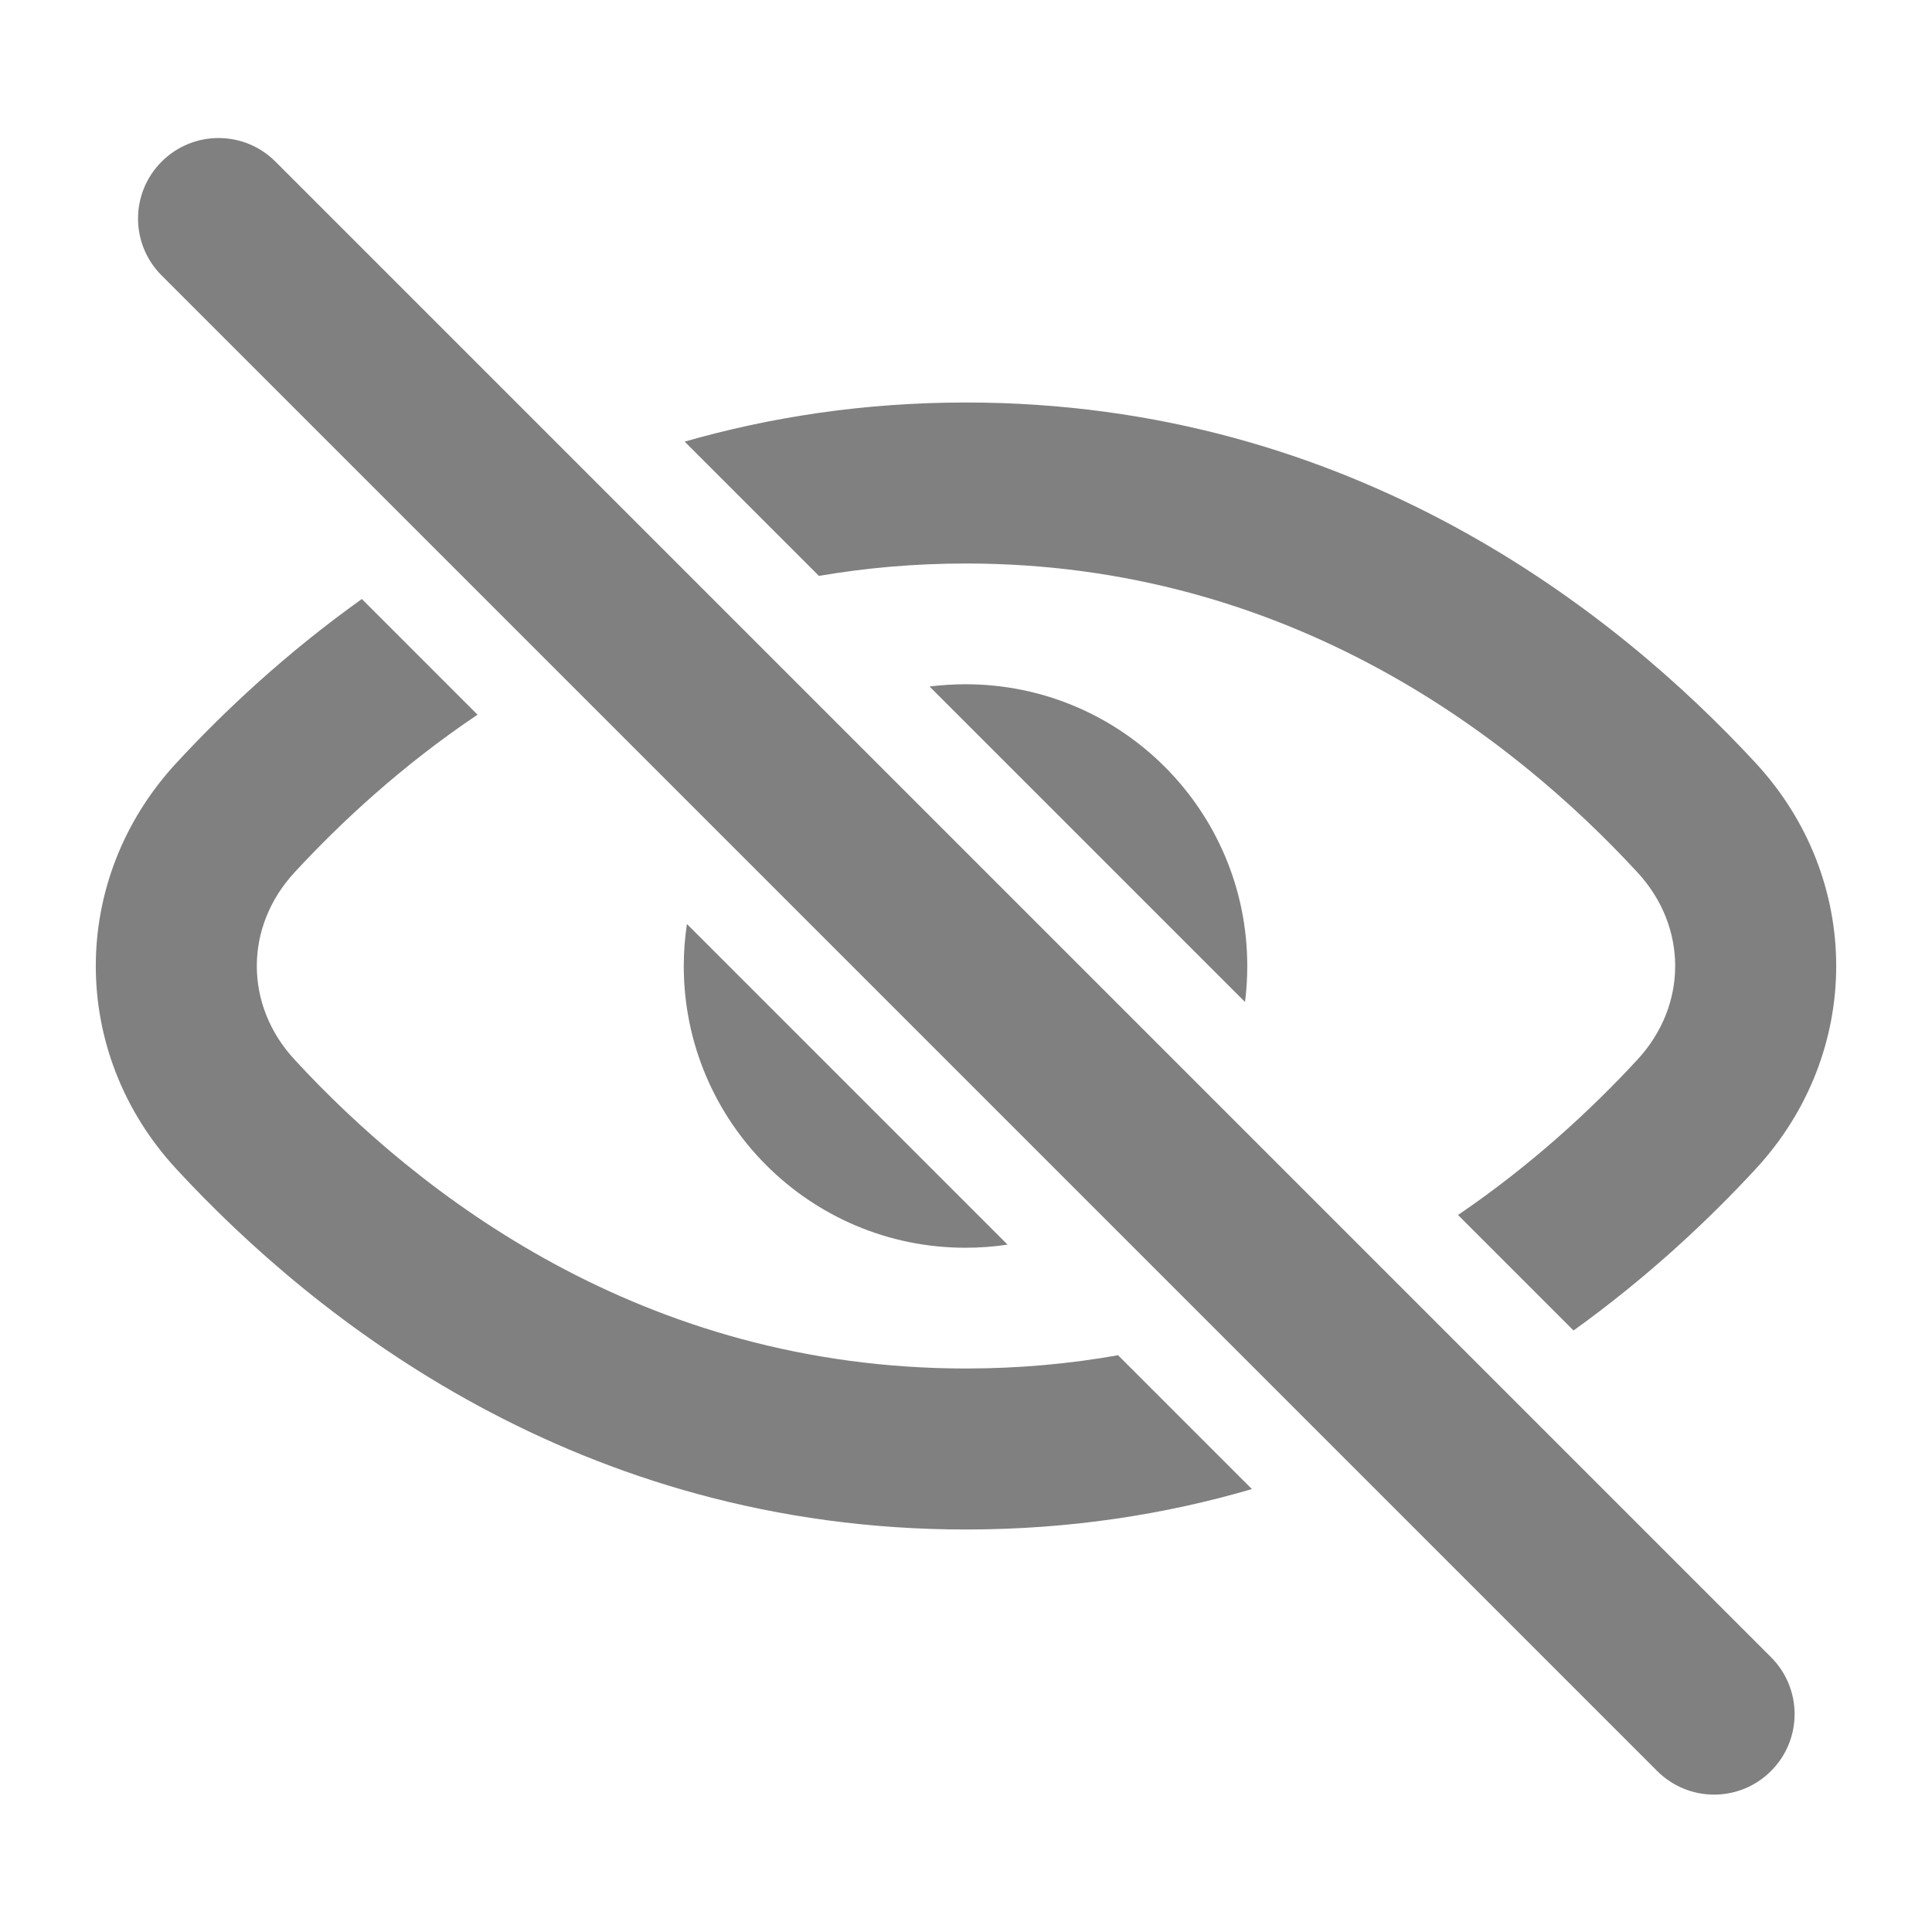
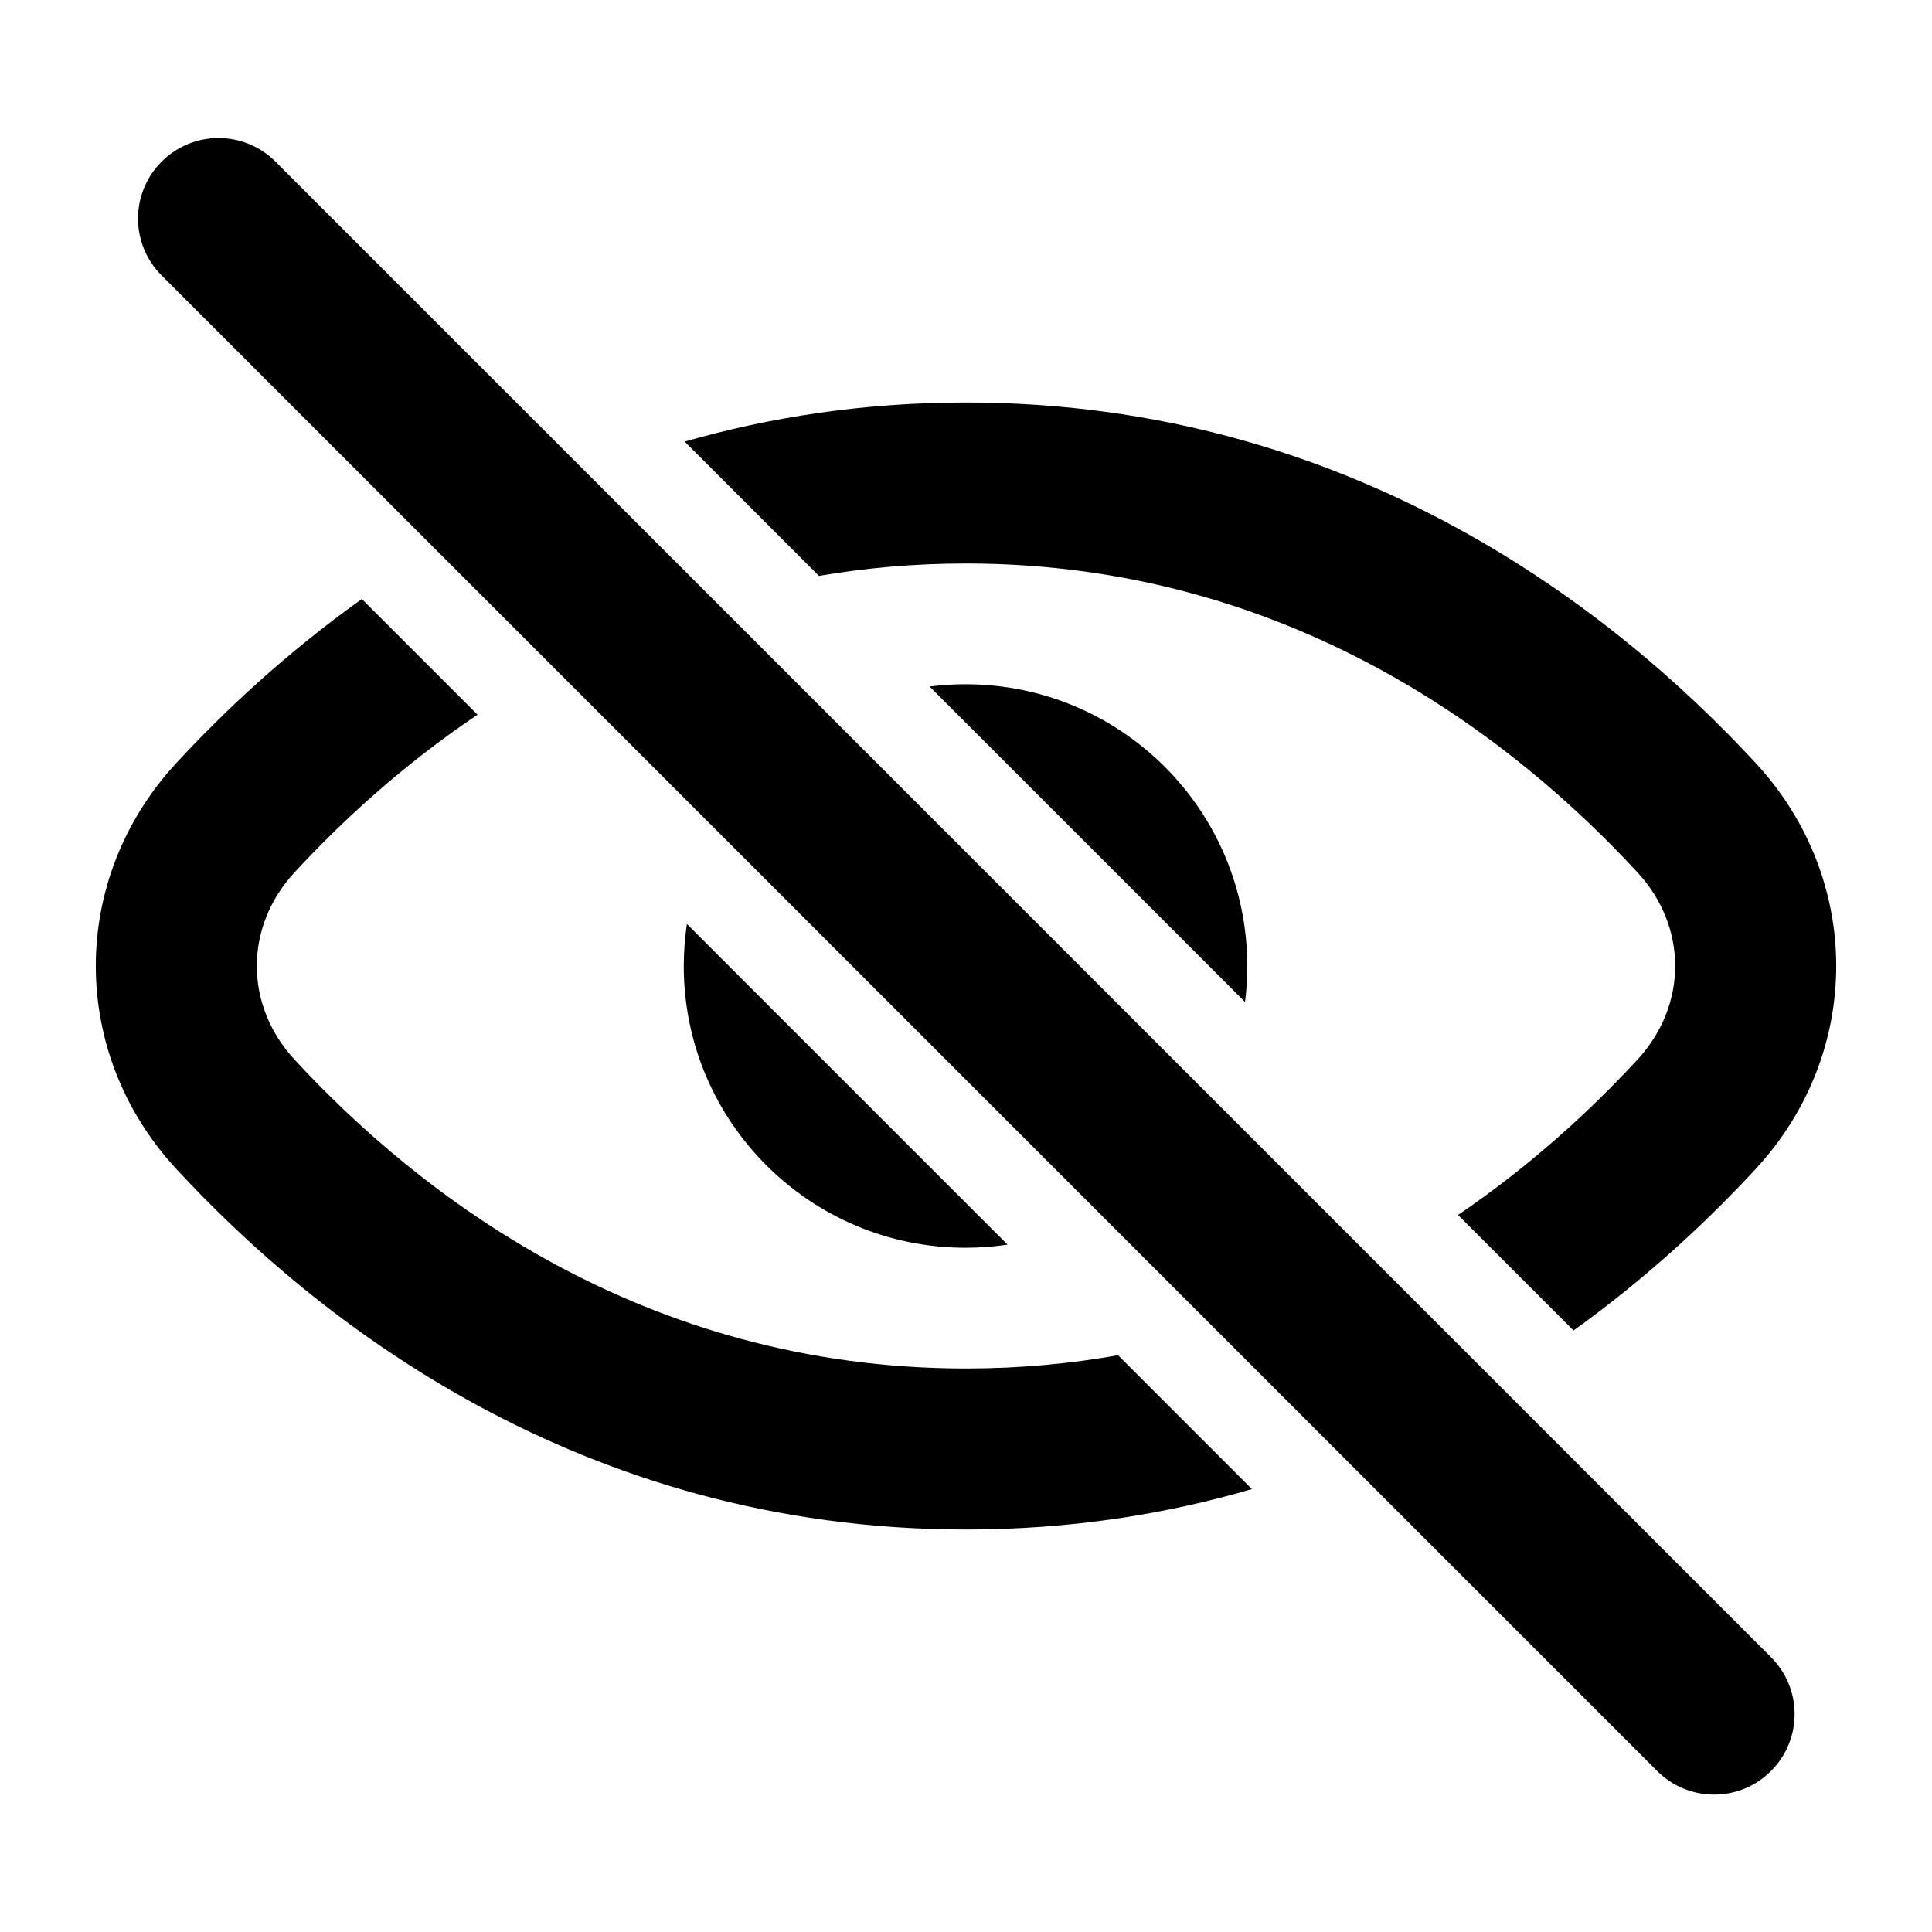
<svg xmlns="http://www.w3.org/2000/svg" width="800px" height="800px" viewBox="0 0 24 24" fill="none">
  <g id="SVGRepo_bgCarrier" stroke-width="0" />
  <g id="SVGRepo_tracerCarrier" stroke-linecap="round" stroke-linejoin="round" />
  <g id="SVGRepo_iconCarrier">
-     <path d="M4.495 7.441C3.547 8.118 2.778 8.842 2.189 9.48C0.857 10.922 0.857 13.078 2.189 14.52C3.917 16.391 7.189 19 12 19C13.296 19 14.48 18.811 15.552 18.498L13.889 16.835C13.294 16.941 12.664 17 12 17C7.967 17 5.188 14.82 3.659 13.163C3.034 12.487 3.034 11.513 3.659 10.837C4.238 10.21 4.995 9.508 5.932 8.878L4.495 7.441Z" fill="#808080" />
-     <path d="M8.533 11.478C8.508 11.649 8.494 11.823 8.494 12C8.494 13.933 10.061 15.5 11.994 15.5C12.172 15.5 12.346 15.487 12.516 15.461L8.533 11.478Z" fill="#808080" />
-     <path d="M15.466 12.447L11.547 8.528C11.694 8.51 11.843 8.5 11.994 8.5C13.927 8.5 15.494 10.067 15.494 12C15.494 12.152 15.485 12.301 15.466 12.447Z" fill="#808080" />
-     <path d="M18.112 15.093C19.028 14.47 19.771 13.78 20.341 13.163C20.966 12.487 20.966 11.513 20.341 10.837C18.812 9.18 16.033 7 12 7C11.359 7 10.751 7.055 10.173 7.154L8.505 5.486C9.562 5.183 10.727 5 12 5C16.811 5 20.083 7.609 21.811 9.48C23.143 10.922 23.143 13.078 21.811 14.52C21.23 15.149 20.476 15.86 19.547 16.528L18.112 15.093Z" fill="#808080" />
-     <path d="M2.008 3.422C1.617 3.032 1.617 2.398 2.008 2.008C2.398 1.617 3.032 1.617 3.422 2.008L22 20.586C22.391 20.977 22.391 21.61 22 22C21.61 22.391 20.977 22.391 20.586 22L2.008 3.422Z" fill="#808080" />
+     <path d="M4.495 7.441C3.547 8.118 2.778 8.842 2.189 9.48C0.857 10.922 0.857 13.078 2.189 14.52C3.917 16.391 7.189 19 12 19C13.296 19 14.48 18.811 15.552 18.498L13.889 16.835C13.294 16.941 12.664 17 12 17C7.967 17 5.188 14.82 3.659 13.163C3.034 12.487 3.034 11.513 3.659 10.837C4.238 10.21 4.995 9.508 5.932 8.878L4.495 7.441Z" fill="currentColor" />
+     <path d="M8.533 11.478C8.508 11.649 8.494 11.823 8.494 12C8.494 13.933 10.061 15.5 11.994 15.5C12.172 15.5 12.346 15.487 12.516 15.461L8.533 11.478Z" fill="currentColor" />
+     <path d="M15.466 12.447L11.547 8.528C11.694 8.51 11.843 8.5 11.994 8.5C13.927 8.5 15.494 10.067 15.494 12C15.494 12.152 15.485 12.301 15.466 12.447Z" fill="currentColor" />
+     <path d="M18.112 15.093C19.028 14.47 19.771 13.78 20.341 13.163C20.966 12.487 20.966 11.513 20.341 10.837C18.812 9.18 16.033 7 12 7C11.359 7 10.751 7.055 10.173 7.154L8.505 5.486C9.562 5.183 10.727 5 12 5C16.811 5 20.083 7.609 21.811 9.48C23.143 10.922 23.143 13.078 21.811 14.52C21.23 15.149 20.476 15.86 19.547 16.528L18.112 15.093Z" fill="currentColor" />
+     <path d="M2.008 3.422C1.617 3.032 1.617 2.398 2.008 2.008C2.398 1.617 3.032 1.617 3.422 2.008L22 20.586C22.391 20.977 22.391 21.61 22 22C21.61 22.391 20.977 22.391 20.586 22L2.008 3.422Z" fill="currentColor" />
  </g>
</svg>
